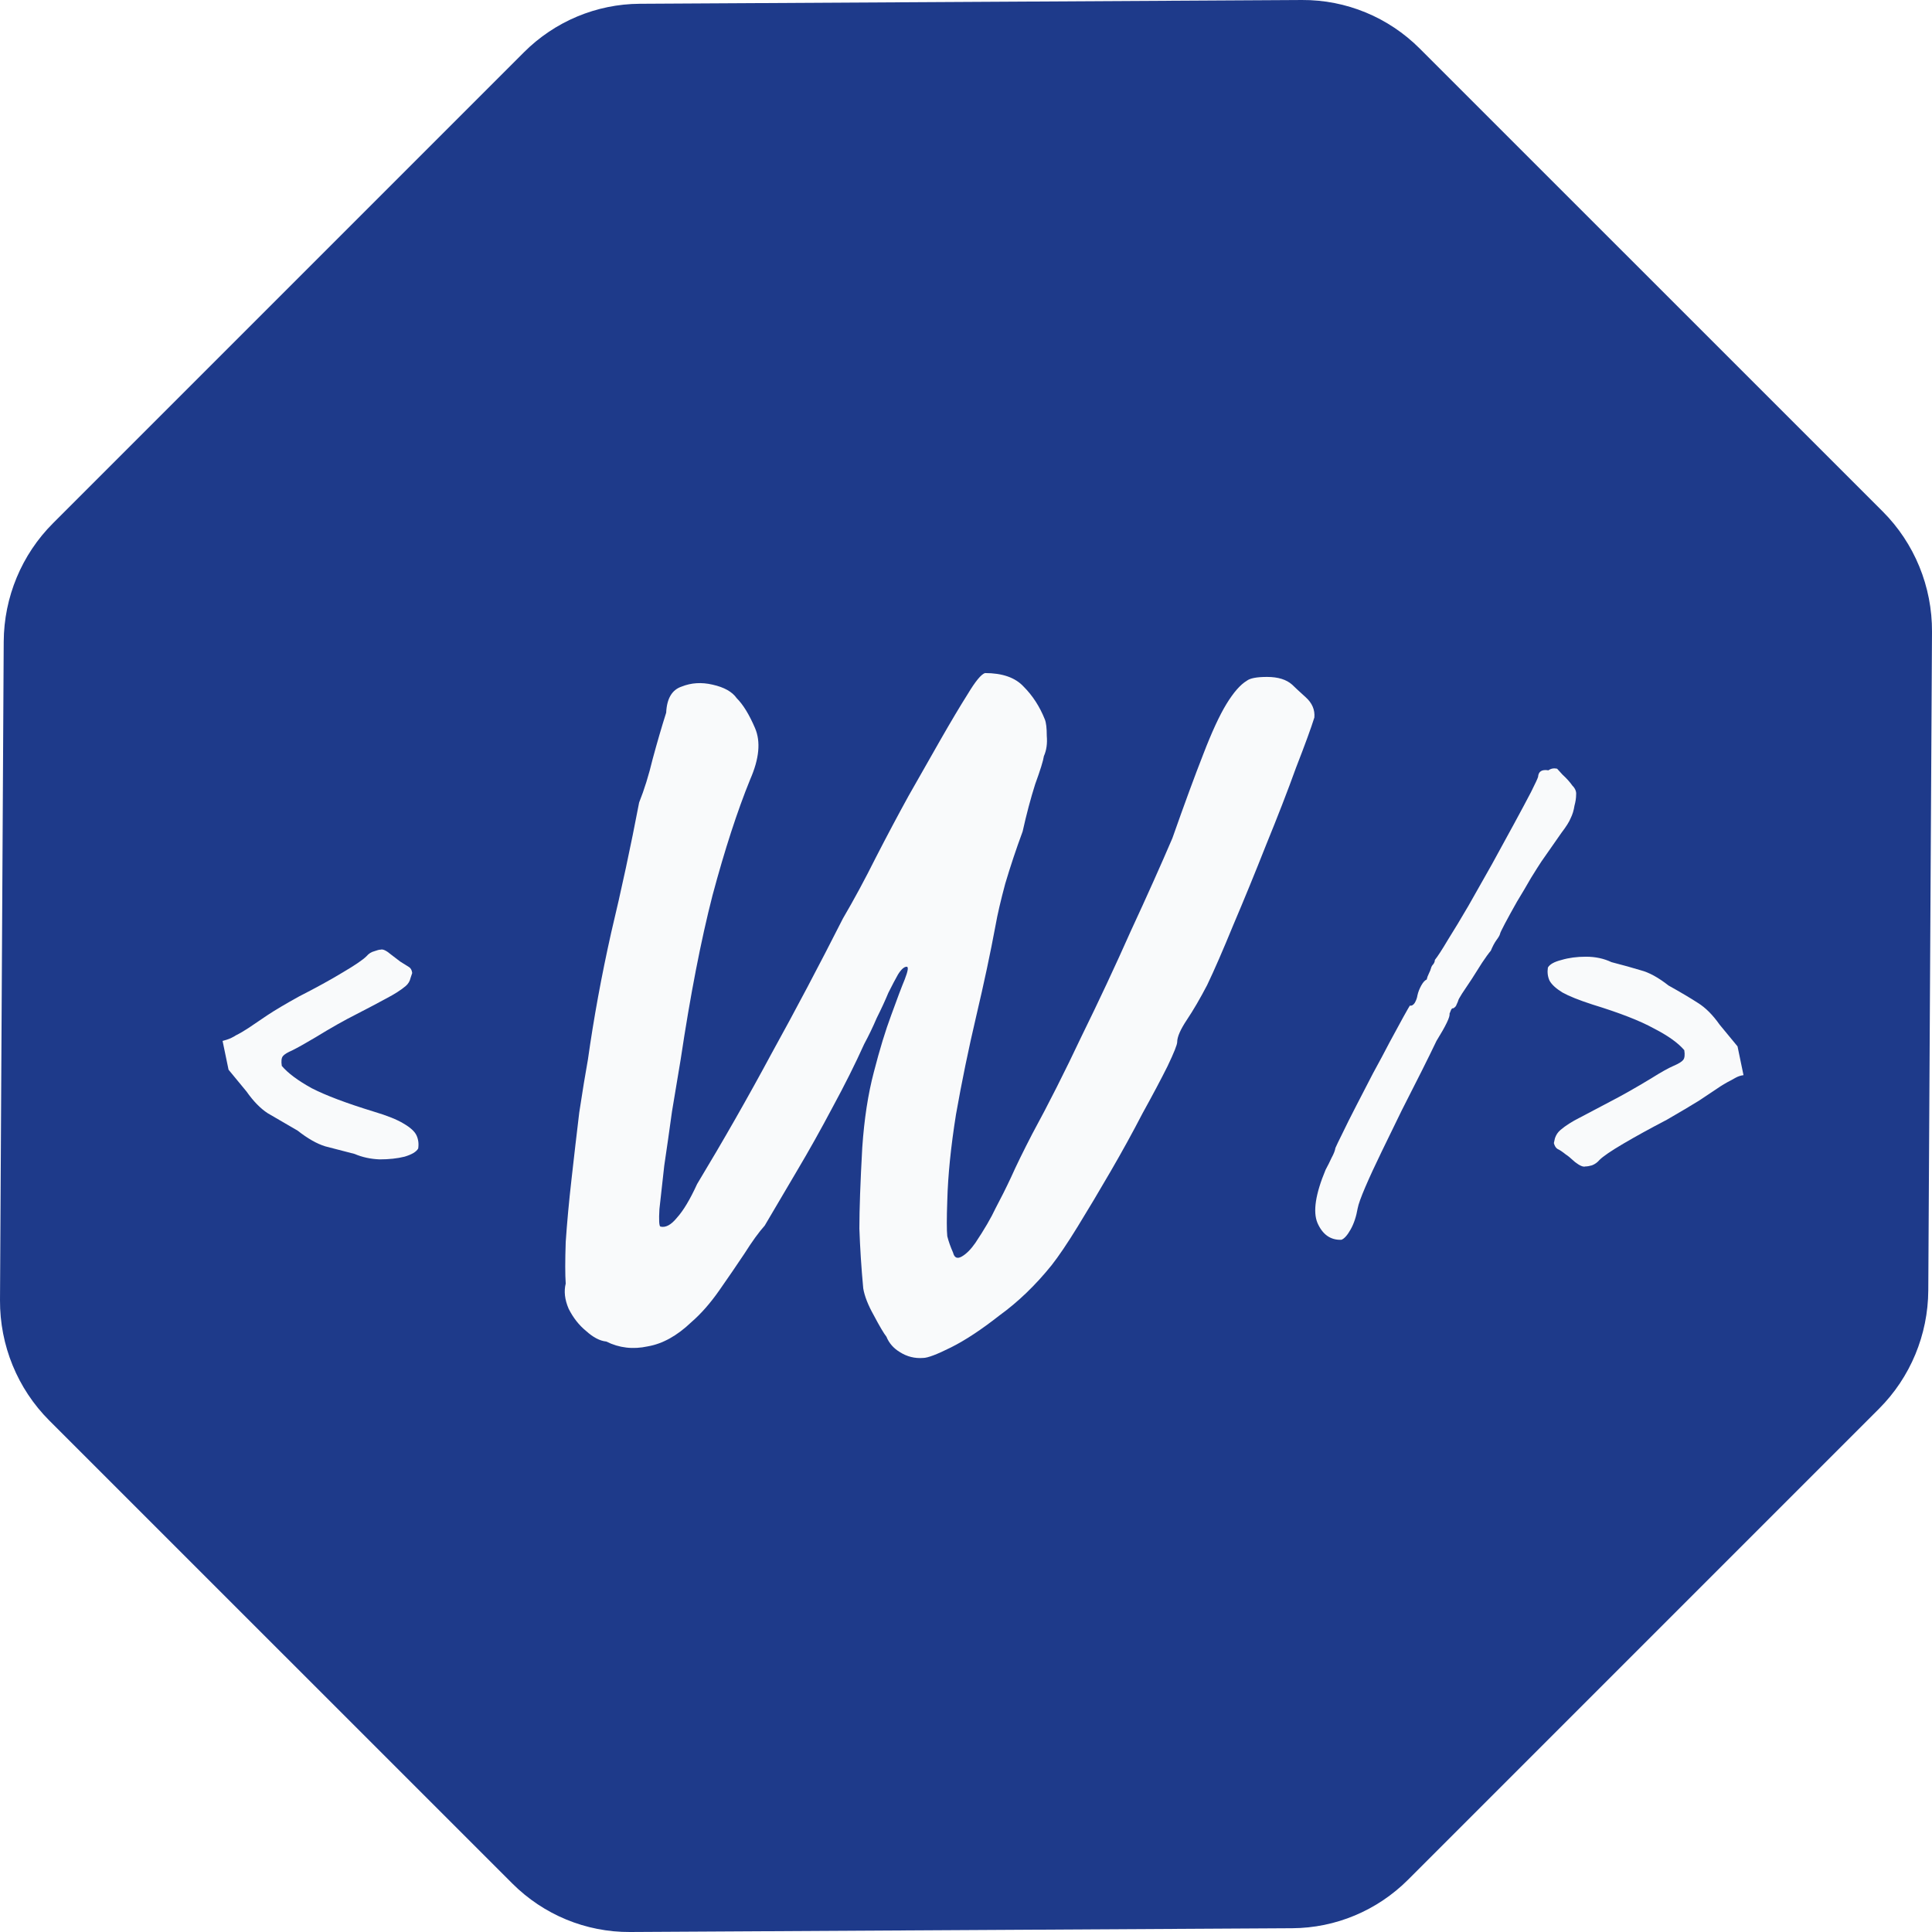
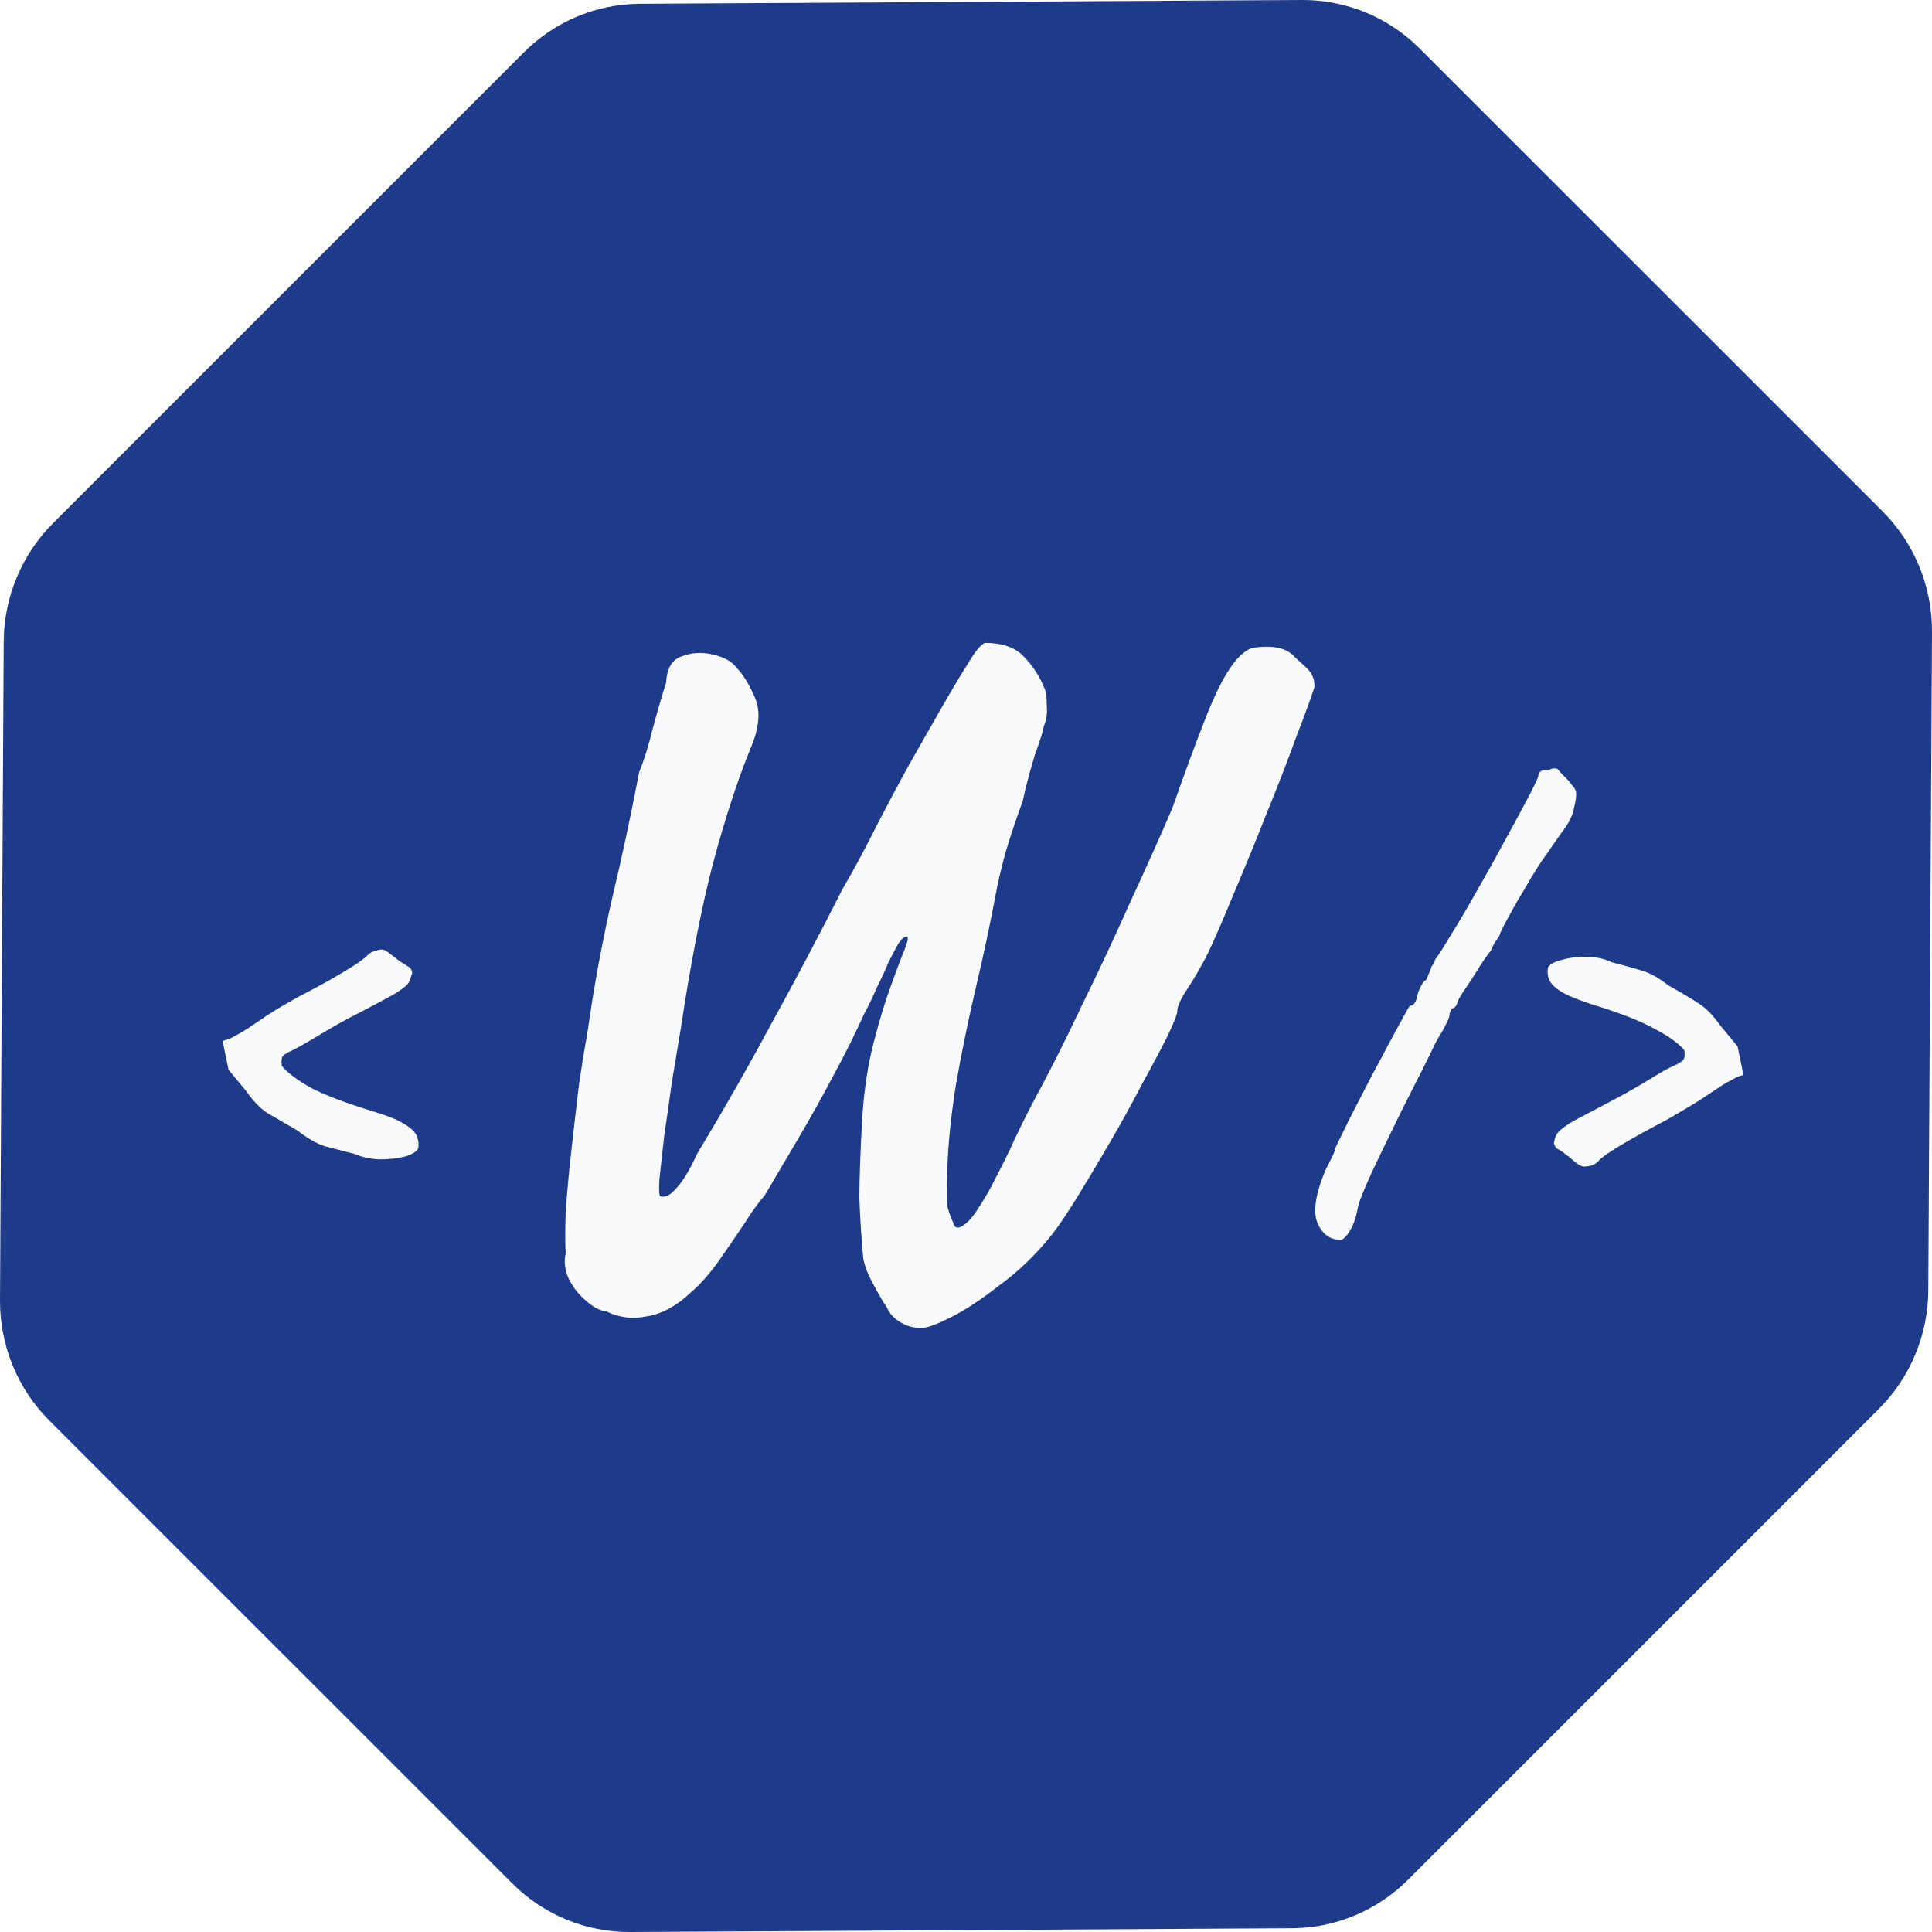
<svg xmlns="http://www.w3.org/2000/svg" width="64" height="64" viewBox="0 0 64 64" fill="none">
-   <g style="mix-blend-mode:darken">
-     <path d="M17.356 1.732C18.378 0.71 19.755 0.133 21.192 0.125L43.131 8.81236e-05C44.59 -0.008 45.992 0.57 47.029 1.607L62.367 16.943C63.42 17.996 64.008 19.433 64 20.93L63.877 42.743C63.869 44.219 63.282 45.63 62.244 46.667L46.644 62.268C45.622 63.29 44.245 63.867 42.808 63.875L20.869 64C19.41 64.008 18.008 63.43 16.971 62.393L1.633 47.057C0.58 46.004 -0.008 44.567 8.91349e-05 43.069L0.123 21.256C0.131 19.781 0.718 18.37 1.756 17.333L17.356 1.732Z" fill="#1E3A8A" />
-   </g>
-   <path d="M30.58 44.984C30.303 45.005 30.047 44.941 29.812 44.792C29.599 44.664 29.45 44.493 29.364 44.28C29.279 44.173 29.14 43.939 28.948 43.576C28.756 43.235 28.639 42.936 28.596 42.68C28.532 41.997 28.49 41.336 28.468 40.696C28.468 40.056 28.5 39.16 28.564 38.008C28.628 37.069 28.756 36.237 28.948 35.512C29.14 34.765 29.332 34.136 29.524 33.624C29.716 33.091 29.866 32.696 29.972 32.44C30.079 32.163 30.1 32.024 30.036 32.024C29.951 32.024 29.855 32.109 29.748 32.28C29.663 32.429 29.556 32.632 29.428 32.888C29.322 33.144 29.194 33.421 29.044 33.72C28.916 34.019 28.778 34.307 28.628 34.584C28.33 35.245 27.978 35.949 27.572 36.696C27.188 37.421 26.794 38.125 26.388 38.808C25.983 39.491 25.631 40.088 25.332 40.6C25.14 40.813 24.916 41.123 24.66 41.528C24.404 41.912 24.127 42.317 23.828 42.744C23.53 43.171 23.22 43.523 22.9 43.8C22.431 44.248 21.951 44.515 21.46 44.6C20.97 44.707 20.511 44.653 20.084 44.44C19.871 44.419 19.647 44.301 19.412 44.088C19.178 43.896 18.986 43.651 18.836 43.352C18.708 43.053 18.676 42.776 18.74 42.52C18.719 42.221 18.719 41.763 18.74 41.144C18.783 40.504 18.847 39.811 18.932 39.064C19.018 38.296 19.103 37.56 19.188 36.856C19.295 36.152 19.391 35.565 19.476 35.096C19.668 33.731 19.924 32.333 20.244 30.904C20.586 29.475 20.895 28.035 21.172 26.584C21.343 26.157 21.492 25.677 21.62 25.144C21.77 24.589 21.919 24.077 22.068 23.608C22.09 23.139 22.26 22.851 22.58 22.744C22.9 22.616 23.242 22.595 23.604 22.68C23.988 22.765 24.255 22.915 24.404 23.128C24.618 23.341 24.82 23.672 25.012 24.12C25.204 24.568 25.151 25.133 24.852 25.816C24.426 26.861 24.01 28.141 23.604 29.656C23.22 31.149 22.868 32.963 22.548 35.096C22.463 35.608 22.367 36.184 22.26 36.824C22.175 37.443 22.09 38.04 22.004 38.616C21.94 39.192 21.887 39.672 21.844 40.056C21.823 40.419 21.834 40.611 21.876 40.632C22.047 40.675 22.228 40.579 22.42 40.344C22.634 40.109 22.858 39.736 23.092 39.224C23.967 37.773 24.788 36.333 25.556 34.904C26.346 33.475 27.135 31.981 27.924 30.424C28.287 29.805 28.65 29.133 29.012 28.408C29.396 27.661 29.759 26.979 30.1 26.36C30.463 25.72 30.815 25.101 31.156 24.504C31.498 23.907 31.796 23.405 32.052 23C32.308 22.573 32.5 22.339 32.628 22.296C33.204 22.296 33.631 22.445 33.908 22.744C34.207 23.043 34.442 23.405 34.612 23.832C34.655 23.939 34.676 24.12 34.676 24.376C34.698 24.632 34.666 24.856 34.58 25.048C34.559 25.197 34.463 25.507 34.292 25.976C34.143 26.445 34.004 26.968 33.876 27.544C33.663 28.12 33.471 28.696 33.3 29.272C33.151 29.827 33.044 30.285 32.98 30.648C32.81 31.565 32.596 32.568 32.34 33.656C32.084 34.744 31.86 35.832 31.668 36.92C31.498 37.987 31.402 38.936 31.38 39.768C31.359 40.365 31.359 40.76 31.38 40.952C31.423 41.123 31.487 41.304 31.572 41.496C31.615 41.667 31.711 41.709 31.86 41.624C32.01 41.539 32.159 41.389 32.308 41.176C32.607 40.728 32.831 40.344 32.98 40.024C33.151 39.704 33.322 39.363 33.492 39C33.663 38.616 33.898 38.136 34.196 37.56C34.73 36.579 35.274 35.501 35.828 34.328C36.404 33.155 36.948 31.992 37.46 30.84C37.994 29.688 38.452 28.664 38.836 27.768C39.242 26.616 39.583 25.688 39.86 24.984C40.138 24.259 40.394 23.704 40.628 23.32C40.863 22.936 41.087 22.68 41.3 22.552C41.407 22.467 41.631 22.424 41.972 22.424C42.335 22.424 42.612 22.509 42.804 22.68C42.89 22.765 43.039 22.904 43.252 23.096C43.466 23.288 43.562 23.512 43.54 23.768C43.434 24.109 43.231 24.664 42.932 25.432C42.655 26.2 42.324 27.053 41.94 27.992C41.578 28.909 41.215 29.795 40.852 30.648C40.511 31.48 40.223 32.141 39.988 32.632C39.754 33.08 39.53 33.464 39.316 33.784C39.103 34.104 38.996 34.349 38.996 34.52C38.996 34.605 38.89 34.872 38.676 35.32C38.463 35.747 38.186 36.269 37.844 36.888C37.524 37.507 37.172 38.147 36.788 38.808C36.404 39.469 36.042 40.077 35.7 40.632C35.359 41.187 35.071 41.613 34.836 41.912C34.303 42.573 33.727 43.128 33.108 43.576C32.511 44.045 31.978 44.397 31.508 44.632C31.039 44.867 30.73 44.984 30.58 44.984Z" fill="#F9FAFB" />
-   <path d="M44.435 41.07C44.075 41.082 43.811 40.896 43.643 40.512C43.487 40.14 43.577 39.552 43.913 38.748C43.985 38.616 44.051 38.484 44.111 38.352C44.183 38.22 44.225 38.112 44.237 38.028C44.273 37.944 44.351 37.782 44.471 37.542C44.591 37.29 44.741 36.99 44.921 36.642C45.101 36.294 45.287 35.934 45.479 35.562C45.683 35.19 45.869 34.842 46.037 34.518C46.217 34.182 46.367 33.906 46.487 33.69C46.607 33.474 46.679 33.348 46.703 33.312C46.763 33.324 46.817 33.294 46.865 33.222C46.913 33.138 46.943 33.054 46.955 32.97C46.979 32.862 47.021 32.754 47.081 32.646C47.141 32.538 47.201 32.472 47.261 32.448C47.273 32.388 47.297 32.322 47.333 32.25C47.369 32.178 47.393 32.118 47.405 32.07C47.417 32.022 47.441 31.98 47.477 31.944C47.513 31.896 47.531 31.848 47.531 31.8C47.627 31.68 47.771 31.458 47.963 31.134C48.167 30.81 48.395 30.432 48.647 30C48.899 29.556 49.157 29.1 49.421 28.632C49.685 28.152 49.931 27.702 50.159 27.282C50.387 26.862 50.573 26.514 50.717 26.238C50.861 25.95 50.939 25.782 50.951 25.734C50.963 25.554 51.077 25.482 51.293 25.518C51.377 25.458 51.473 25.44 51.581 25.464C51.581 25.464 51.641 25.53 51.761 25.662C51.893 25.782 52.001 25.902 52.085 26.022C52.181 26.118 52.223 26.22 52.211 26.328C52.211 26.436 52.193 26.556 52.157 26.688C52.133 26.844 52.091 26.982 52.031 27.102C51.983 27.222 51.881 27.384 51.725 27.588C51.581 27.792 51.359 28.11 51.059 28.542C50.987 28.65 50.873 28.83 50.717 29.082C50.573 29.334 50.417 29.598 50.249 29.874C50.093 30.15 49.961 30.39 49.853 30.594C49.745 30.798 49.691 30.912 49.691 30.936C49.679 30.984 49.637 31.056 49.565 31.152C49.505 31.236 49.445 31.35 49.385 31.494C49.313 31.578 49.217 31.71 49.097 31.89C48.989 32.058 48.875 32.238 48.755 32.43C48.635 32.61 48.527 32.772 48.431 32.916C48.347 33.048 48.305 33.126 48.305 33.15C48.293 33.186 48.275 33.228 48.251 33.276C48.239 33.324 48.203 33.366 48.143 33.402C48.107 33.39 48.077 33.42 48.053 33.492C48.029 33.552 48.017 33.582 48.017 33.582C48.041 33.678 47.897 33.978 47.585 34.482C47.465 34.734 47.303 35.064 47.099 35.472C46.895 35.88 46.673 36.318 46.433 36.786C46.205 37.254 45.983 37.71 45.767 38.154C45.551 38.598 45.371 38.988 45.227 39.324C45.083 39.66 44.999 39.894 44.975 40.026C44.927 40.302 44.849 40.536 44.741 40.728C44.633 40.92 44.531 41.034 44.435 41.07ZM52.518 38.64C52.446 38.664 52.332 38.616 52.176 38.496C52.032 38.364 51.93 38.28 51.87 38.244C51.75 38.148 51.66 38.088 51.6 38.064C51.54 38.028 51.498 37.962 51.474 37.866C51.474 37.866 51.486 37.812 51.51 37.704C51.546 37.596 51.606 37.506 51.69 37.434C51.858 37.29 52.074 37.152 52.338 37.02C52.614 36.876 52.944 36.702 53.328 36.498C53.724 36.294 54.18 36.036 54.696 35.724C55.02 35.52 55.266 35.382 55.434 35.31C55.602 35.238 55.71 35.172 55.758 35.112C55.806 35.052 55.818 34.944 55.794 34.788C55.59 34.548 55.254 34.308 54.786 34.068C54.33 33.816 53.652 33.552 52.752 33.276C52.308 33.132 51.978 33 51.762 32.88C51.546 32.748 51.402 32.616 51.33 32.484C51.27 32.352 51.252 32.208 51.276 32.052C51.336 31.944 51.486 31.86 51.726 31.8C51.966 31.728 52.236 31.692 52.536 31.692C52.848 31.692 53.13 31.752 53.382 31.872C53.754 31.968 54.078 32.058 54.354 32.142C54.63 32.214 54.936 32.382 55.272 32.646C55.68 32.874 56.004 33.066 56.244 33.222C56.496 33.378 56.736 33.618 56.964 33.942L57.558 34.662L57.756 35.616C57.66 35.628 57.57 35.658 57.486 35.706C57.402 35.754 57.348 35.784 57.324 35.796C57.18 35.868 57.03 35.958 56.874 36.066C56.73 36.162 56.532 36.294 56.28 36.462C56.028 36.618 55.674 36.828 55.218 37.092C54.666 37.38 54.186 37.644 53.778 37.884C53.37 38.124 53.106 38.304 52.986 38.424C52.914 38.508 52.83 38.568 52.734 38.604C52.65 38.628 52.578 38.64 52.518 38.64Z" fill="#F9FAFB" />
+   <path d="M17.356 1.732C18.378 0.71 19.755 0.133 21.192 0.125L43.131 8.81236e-05C44.59 -0.008 45.992 0.57 47.029 1.607L62.367 16.943C63.42 17.996 64.008 19.433 64 20.93L63.877 42.743C63.869 44.219 63.282 45.63 62.244 46.667L46.644 62.268C45.622 63.29 44.245 63.867 42.808 63.875L20.869 64C19.41 64.008 18.008 63.43 16.971 62.393L1.633 47.057C0.58 46.004 -0.008 44.567 8.91349e-05 43.069L0.123 21.256C0.131 19.781 0.718 18.37 1.756 17.333L17.356 1.732Z" fill="#1E3A8A" />
+   <path d="M30.58 43.984C30.303 44.005 30.047 43.941 29.812 43.792C29.599 43.664 29.45 43.493 29.364 43.28C29.279 43.173 29.14 42.939 28.948 42.576C28.756 42.235 28.639 41.936 28.596 41.68C28.532 40.997 28.49 40.336 28.468 39.696C28.468 39.056 28.5 38.16 28.564 37.008C28.628 36.069 28.756 35.237 28.948 34.512C29.14 33.765 29.332 33.136 29.524 32.624C29.716 32.091 29.866 31.696 29.972 31.44C30.079 31.163 30.1 31.024 30.036 31.024C29.951 31.024 29.855 31.109 29.748 31.28C29.663 31.429 29.556 31.632 29.428 31.888C29.322 32.144 29.194 32.421 29.044 32.72C28.916 33.019 28.778 33.307 28.628 33.584C28.33 34.245 27.978 34.949 27.572 35.696C27.188 36.421 26.794 37.125 26.388 37.808C25.983 38.491 25.631 39.088 25.332 39.6C25.14 39.813 24.916 40.123 24.66 40.528C24.404 40.912 24.127 41.317 23.828 41.744C23.53 42.171 23.22 42.523 22.9 42.8C22.431 43.248 21.951 43.515 21.46 43.6C20.97 43.707 20.511 43.653 20.084 43.44C19.871 43.419 19.647 43.301 19.412 43.088C19.178 42.896 18.986 42.651 18.836 42.352C18.708 42.053 18.676 41.776 18.74 41.52C18.719 41.221 18.719 40.763 18.74 40.144C18.783 39.504 18.847 38.811 18.932 38.064C19.018 37.296 19.103 36.56 19.188 35.856C19.295 35.152 19.391 34.565 19.476 34.096C19.668 32.731 19.924 31.333 20.244 29.904C20.586 28.475 20.895 27.035 21.172 25.584C21.343 25.157 21.492 24.677 21.62 24.144C21.77 23.589 21.919 23.077 22.068 22.608C22.09 22.139 22.26 21.851 22.58 21.744C22.9 21.616 23.242 21.595 23.604 21.68C23.988 21.765 24.255 21.915 24.404 22.128C24.618 22.341 24.82 22.672 25.012 23.12C25.204 23.568 25.151 24.133 24.852 24.816C24.426 25.861 24.01 27.141 23.604 28.656C23.22 30.149 22.868 31.963 22.548 34.096C22.463 34.608 22.367 35.184 22.26 35.824C22.175 36.443 22.09 37.04 22.004 37.616C21.94 38.192 21.887 38.672 21.844 39.056C21.823 39.419 21.834 39.611 21.876 39.632C22.047 39.675 22.228 39.579 22.42 39.344C22.634 39.109 22.858 38.736 23.092 38.224C23.967 36.773 24.788 35.333 25.556 33.904C26.346 32.475 27.135 30.981 27.924 29.424C28.287 28.805 28.65 28.133 29.012 27.408C29.396 26.661 29.759 25.979 30.1 25.36C30.463 24.72 30.815 24.101 31.156 23.504C31.498 22.907 31.796 22.405 32.052 22C32.308 21.573 32.5 21.339 32.628 21.296C33.204 21.296 33.631 21.445 33.908 21.744C34.207 22.043 34.442 22.405 34.612 22.832C34.655 22.939 34.676 23.12 34.676 23.376C34.698 23.632 34.666 23.856 34.58 24.048C34.559 24.197 34.463 24.507 34.292 24.976C34.143 25.445 34.004 25.968 33.876 26.544C33.663 27.12 33.471 27.696 33.3 28.272C33.151 28.827 33.044 29.285 32.98 29.648C32.81 30.565 32.596 31.568 32.34 32.656C32.084 33.744 31.86 34.832 31.668 35.92C31.498 36.987 31.402 37.936 31.38 38.768C31.359 39.365 31.359 39.76 31.38 39.952C31.423 40.123 31.487 40.304 31.572 40.496C31.615 40.667 31.711 40.709 31.86 40.624C32.01 40.539 32.159 40.389 32.308 40.176C32.607 39.728 32.831 39.344 32.98 39.024C33.151 38.704 33.322 38.363 33.492 38C33.663 37.616 33.898 37.136 34.196 36.56C34.73 35.579 35.274 34.501 35.828 33.328C36.404 32.155 36.948 30.992 37.46 29.84C37.994 28.688 38.452 27.664 38.836 26.768C39.242 25.616 39.583 24.688 39.86 23.984C40.138 23.259 40.394 22.704 40.628 22.32C40.863 21.936 41.087 21.68 41.3 21.552C41.407 21.467 41.631 21.424 41.972 21.424C42.335 21.424 42.612 21.509 42.804 21.68C42.89 21.765 43.039 21.904 43.252 22.096C43.466 22.288 43.562 22.512 43.54 22.768C43.434 23.109 43.231 23.664 42.932 24.432C42.655 25.2 42.324 26.053 41.94 26.992C41.578 27.909 41.215 28.795 40.852 29.648C40.511 30.48 40.223 31.141 39.988 31.632C39.754 32.08 39.53 32.464 39.316 32.784C39.103 33.104 38.996 33.349 38.996 33.52C38.996 33.605 38.89 33.872 38.676 34.32C38.463 34.747 38.186 35.269 37.844 35.888C37.524 36.507 37.172 37.147 36.788 37.808C36.404 38.469 36.042 39.077 35.7 39.632C35.359 40.187 35.071 40.613 34.836 40.912C34.303 41.573 33.727 42.128 33.108 42.576C32.511 43.045 31.978 43.397 31.508 43.632C31.039 43.867 30.73 43.984 30.58 43.984Z" fill="#F9FAFB" />
+   <path d="M44.435 41.07C44.075 41.082 43.811 40.896 43.643 40.512C43.487 40.14 43.577 39.552 43.913 38.748C43.985 38.616 44.051 38.484 44.111 38.352C44.183 38.22 44.225 38.112 44.237 38.028C44.273 37.944 44.351 37.782 44.471 37.542C44.591 37.29 44.741 36.99 44.921 36.642C45.101 36.294 45.287 35.934 45.479 35.562C45.683 35.19 45.869 34.842 46.037 34.518C46.217 34.182 46.367 33.906 46.487 33.69C46.607 33.474 46.679 33.348 46.703 33.312C46.763 33.324 46.817 33.294 46.865 33.222C46.913 33.138 46.943 33.054 46.955 32.97C46.979 32.862 47.021 32.754 47.081 32.646C47.141 32.538 47.201 32.472 47.261 32.448C47.273 32.388 47.297 32.322 47.333 32.25C47.369 32.178 47.393 32.118 47.405 32.07C47.417 32.022 47.441 31.98 47.477 31.944C47.513 31.896 47.531 31.848 47.531 31.8C47.627 31.68 47.771 31.458 47.963 31.134C48.167 30.81 48.395 30.432 48.647 30C48.899 29.556 49.157 29.1 49.421 28.632C49.685 28.152 49.931 27.702 50.159 27.282C50.387 26.862 50.573 26.514 50.717 26.238C50.861 25.95 50.939 25.782 50.951 25.734C50.963 25.554 51.077 25.482 51.293 25.518C51.377 25.458 51.473 25.44 51.581 25.464C51.581 25.464 51.641 25.53 51.761 25.662C51.893 25.782 52.001 25.902 52.085 26.022C52.181 26.118 52.223 26.22 52.211 26.328C52.211 26.436 52.193 26.556 52.157 26.688C52.133 26.844 52.091 26.982 52.031 27.102C51.983 27.222 51.881 27.384 51.725 27.588C51.581 27.792 51.359 28.11 51.059 28.542C50.987 28.65 50.873 28.83 50.717 29.082C50.573 29.334 50.417 29.598 50.249 29.874C50.093 30.15 49.961 30.39 49.853 30.594C49.745 30.798 49.691 30.912 49.691 30.936C49.679 30.984 49.637 31.056 49.565 31.152C49.505 31.236 49.445 31.35 49.385 31.494C49.313 31.578 49.217 31.71 49.097 31.89C48.989 32.058 48.875 32.238 48.755 32.43C48.635 32.61 48.527 32.772 48.431 32.916C48.347 33.048 48.305 33.126 48.305 33.15C48.293 33.186 48.275 33.228 48.251 33.276C48.239 33.324 48.203 33.366 48.143 33.402C48.107 33.39 48.077 33.42 48.053 33.492C48.029 33.552 48.017 33.582 48.017 33.582C48.041 33.678 47.897 33.978 47.585 34.482C47.465 34.734 47.303 35.064 47.099 35.472C46.895 35.88 46.673 36.318 46.433 36.786C46.205 37.254 45.983 37.71 45.767 38.154C45.551 38.598 45.371 38.988 45.227 39.324C45.083 39.66 44.999 39.894 44.975 40.026C44.927 40.302 44.849 40.536 44.741 40.728C44.633 40.92 44.531 41.034 44.435 41.07Z" fill="#F9FAFB" />
+   <path d="M52.518 38.64C52.446 38.664 52.332 38.616 52.176 38.496C52.032 38.364 51.93 38.28 51.87 38.244C51.75 38.148 51.66 38.088 51.6 38.064C51.54 38.028 51.498 37.962 51.474 37.866C51.474 37.866 51.486 37.812 51.51 37.704C51.546 37.596 51.606 37.506 51.69 37.434C51.858 37.29 52.074 37.152 52.338 37.02C52.614 36.876 52.944 36.702 53.328 36.498C53.724 36.294 54.18 36.036 54.696 35.724C55.02 35.52 55.266 35.382 55.434 35.31C55.602 35.238 55.71 35.172 55.758 35.112C55.806 35.052 55.818 34.944 55.794 34.788C55.59 34.548 55.254 34.308 54.786 34.068C54.33 33.816 53.652 33.552 52.752 33.276C52.308 33.132 51.978 33 51.762 32.88C51.546 32.748 51.402 32.616 51.33 32.484C51.27 32.352 51.252 32.208 51.276 32.052C51.336 31.944 51.486 31.86 51.726 31.8C51.966 31.728 52.236 31.692 52.536 31.692C52.848 31.692 53.13 31.752 53.382 31.872C53.754 31.968 54.078 32.058 54.354 32.142C54.63 32.214 54.936 32.382 55.272 32.646C55.68 32.874 56.004 33.066 56.244 33.222C56.496 33.378 56.736 33.618 56.964 33.942L57.558 34.662L57.756 35.616C57.66 35.628 57.57 35.658 57.486 35.706C57.402 35.754 57.348 35.784 57.324 35.796C57.18 35.868 57.03 35.958 56.874 36.066C56.73 36.162 56.532 36.294 56.28 36.462C56.028 36.618 55.674 36.828 55.218 37.092C54.666 37.38 54.186 37.644 53.778 37.884C53.37 38.124 53.106 38.304 52.986 38.424C52.914 38.508 52.83 38.568 52.734 38.604C52.65 38.628 52.578 38.64 52.518 38.64Z" fill="#F9FAFB" />
  <path d="M11.747 38.226C11.375 38.13 11.051 38.046 10.775 37.974C10.499 37.89 10.193 37.716 9.857 37.452C9.449 37.212 9.119 37.02 8.867 36.876C8.627 36.72 8.393 36.48 8.165 36.156L7.571 35.436L7.373 34.482C7.469 34.458 7.559 34.428 7.643 34.392C7.739 34.344 7.793 34.314 7.805 34.302C7.949 34.23 8.093 34.146 8.237 34.05C8.393 33.942 8.597 33.804 8.849 33.636C9.101 33.468 9.455 33.258 9.911 33.006C10.475 32.718 10.955 32.454 11.351 32.214C11.759 31.974 12.023 31.794 12.143 31.674C12.215 31.59 12.299 31.536 12.395 31.512C12.491 31.476 12.563 31.458 12.611 31.458C12.683 31.434 12.797 31.488 12.953 31.62C13.109 31.74 13.211 31.818 13.259 31.854C13.391 31.938 13.487 31.998 13.547 32.034C13.607 32.07 13.643 32.136 13.655 32.232C13.655 32.232 13.637 32.286 13.601 32.394C13.577 32.502 13.523 32.592 13.439 32.664C13.283 32.796 13.067 32.934 12.791 33.078C12.527 33.222 12.197 33.396 11.801 33.6C11.417 33.792 10.961 34.05 10.433 34.374C10.109 34.566 9.863 34.704 9.695 34.788C9.527 34.86 9.419 34.926 9.371 34.986C9.323 35.046 9.311 35.154 9.335 35.31C9.539 35.55 9.869 35.796 10.325 36.048C10.793 36.288 11.477 36.546 12.377 36.822C12.821 36.954 13.151 37.086 13.367 37.218C13.595 37.35 13.739 37.482 13.799 37.614C13.859 37.746 13.877 37.89 13.853 38.046C13.793 38.154 13.643 38.244 13.403 38.316C13.163 38.376 12.887 38.406 12.575 38.406C12.275 38.394 11.999 38.334 11.747 38.226Z" fill="#F9FAFB" />
</svg>
